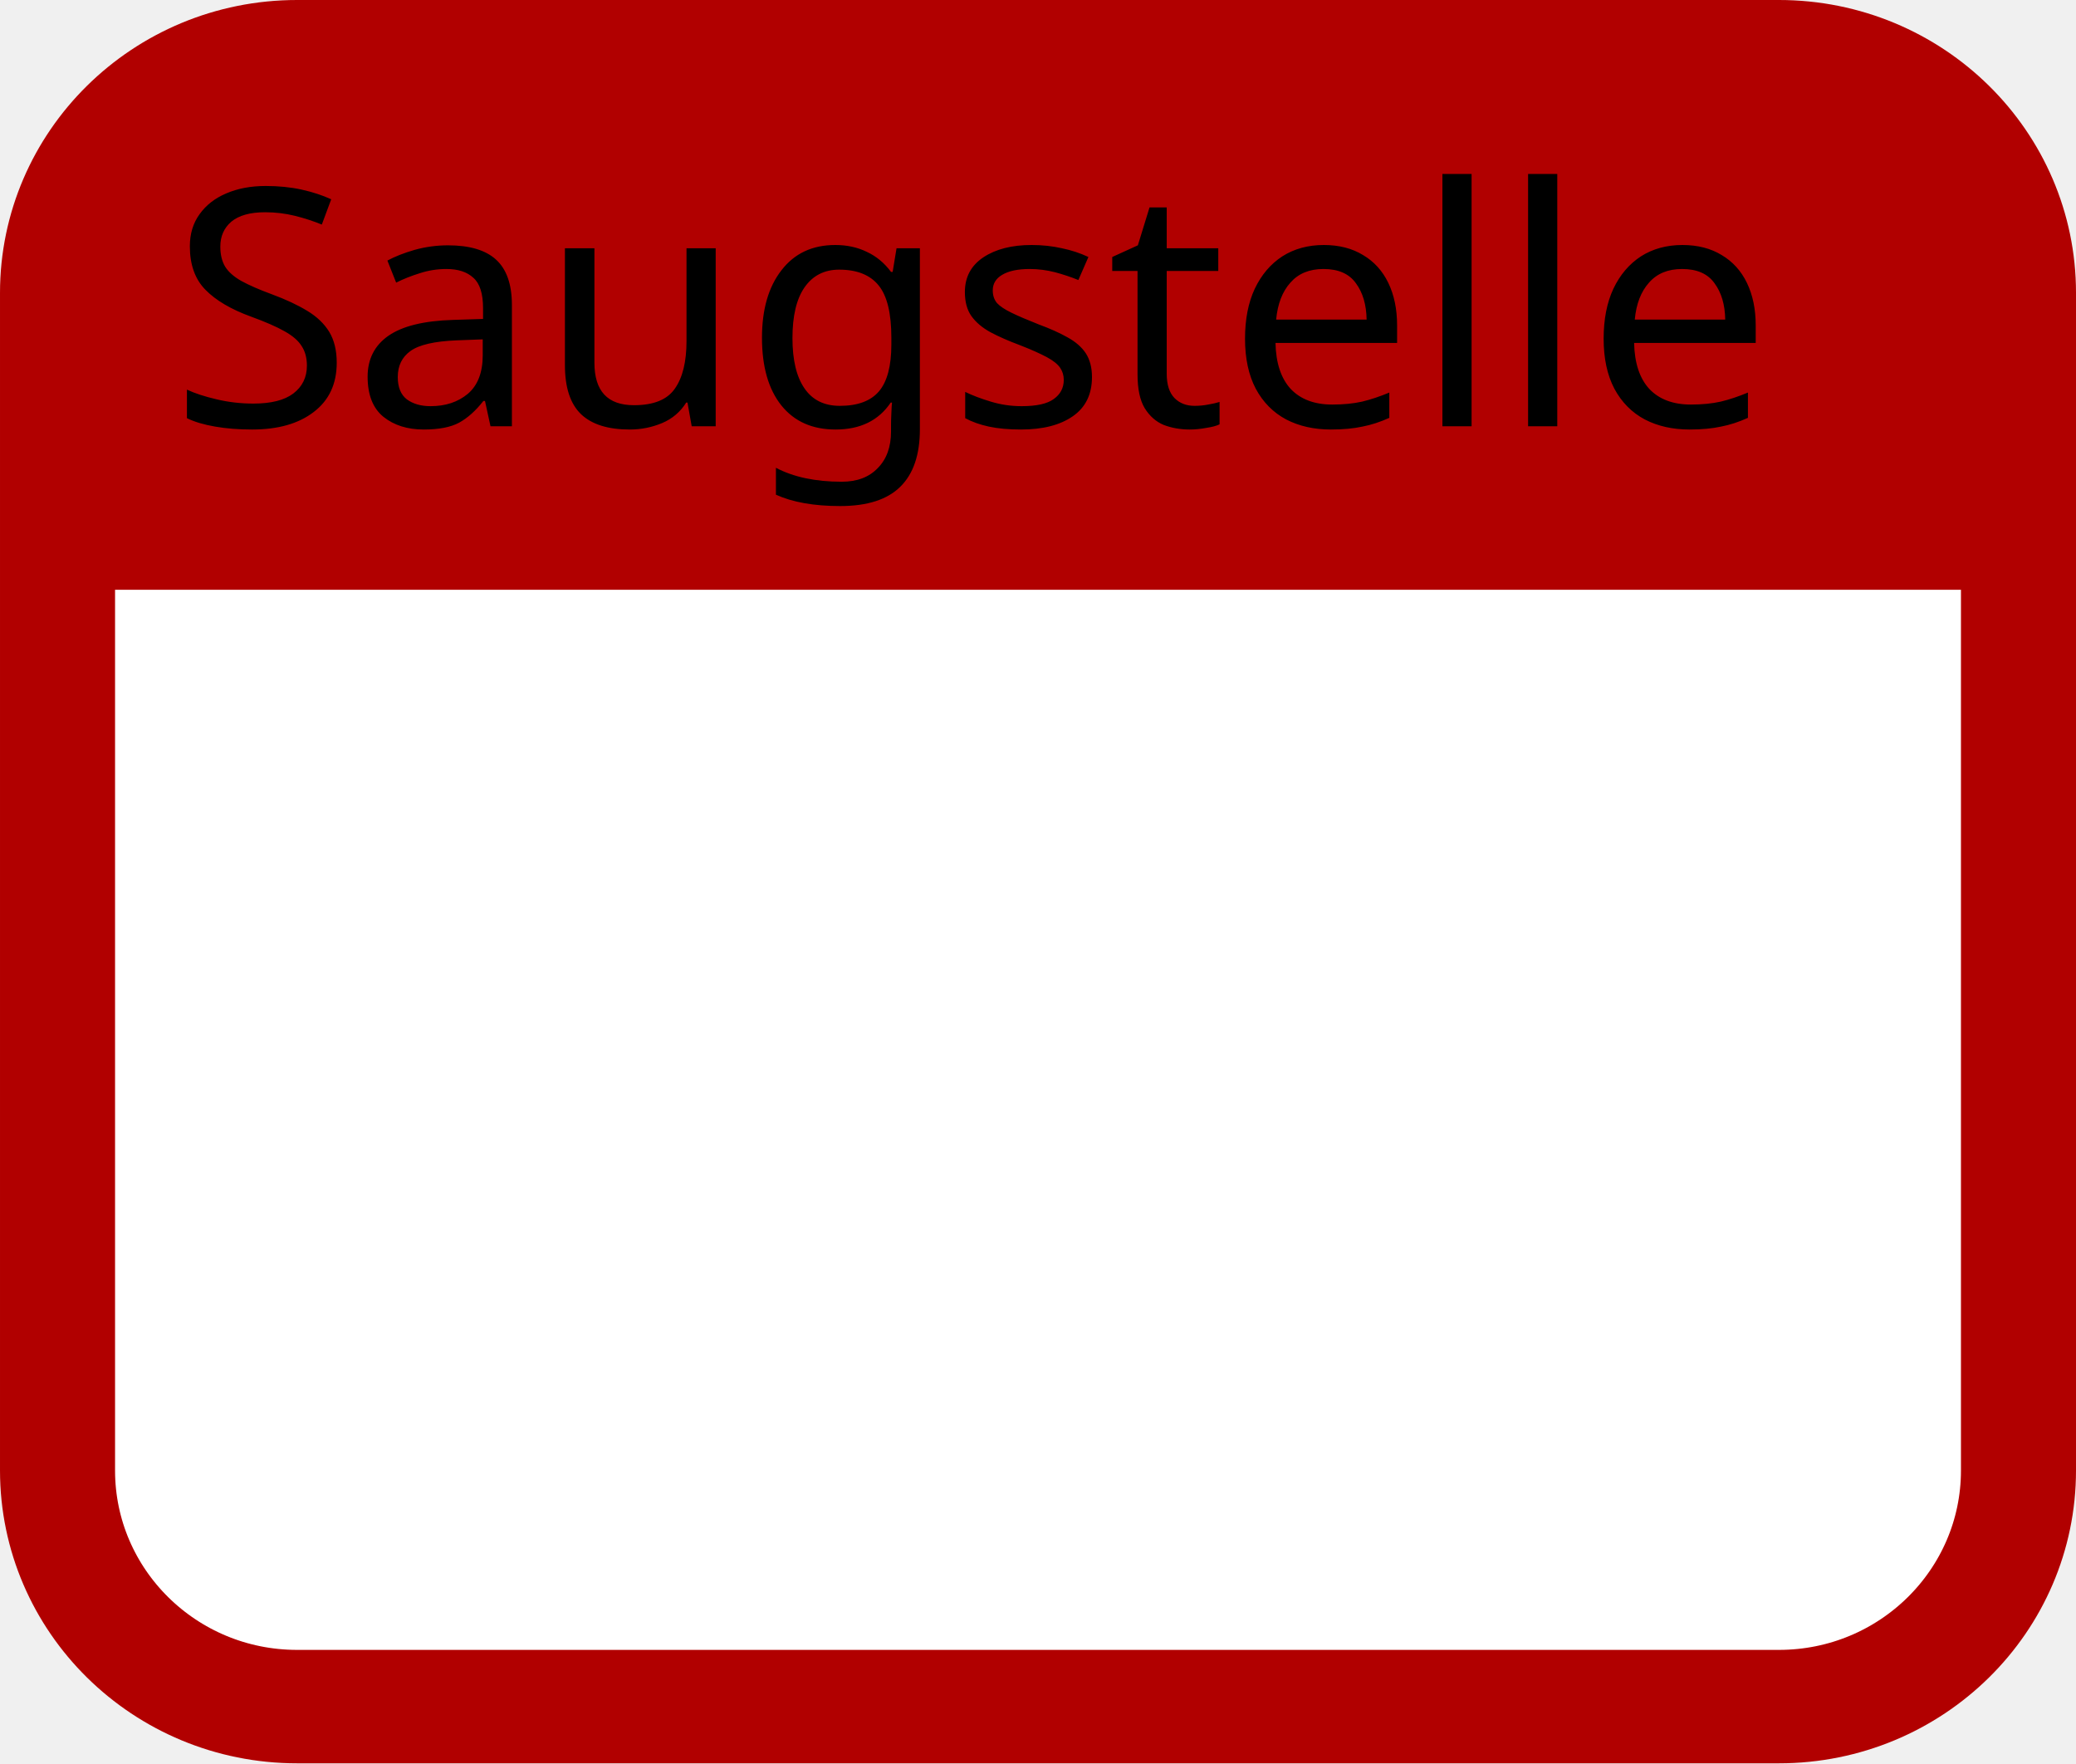
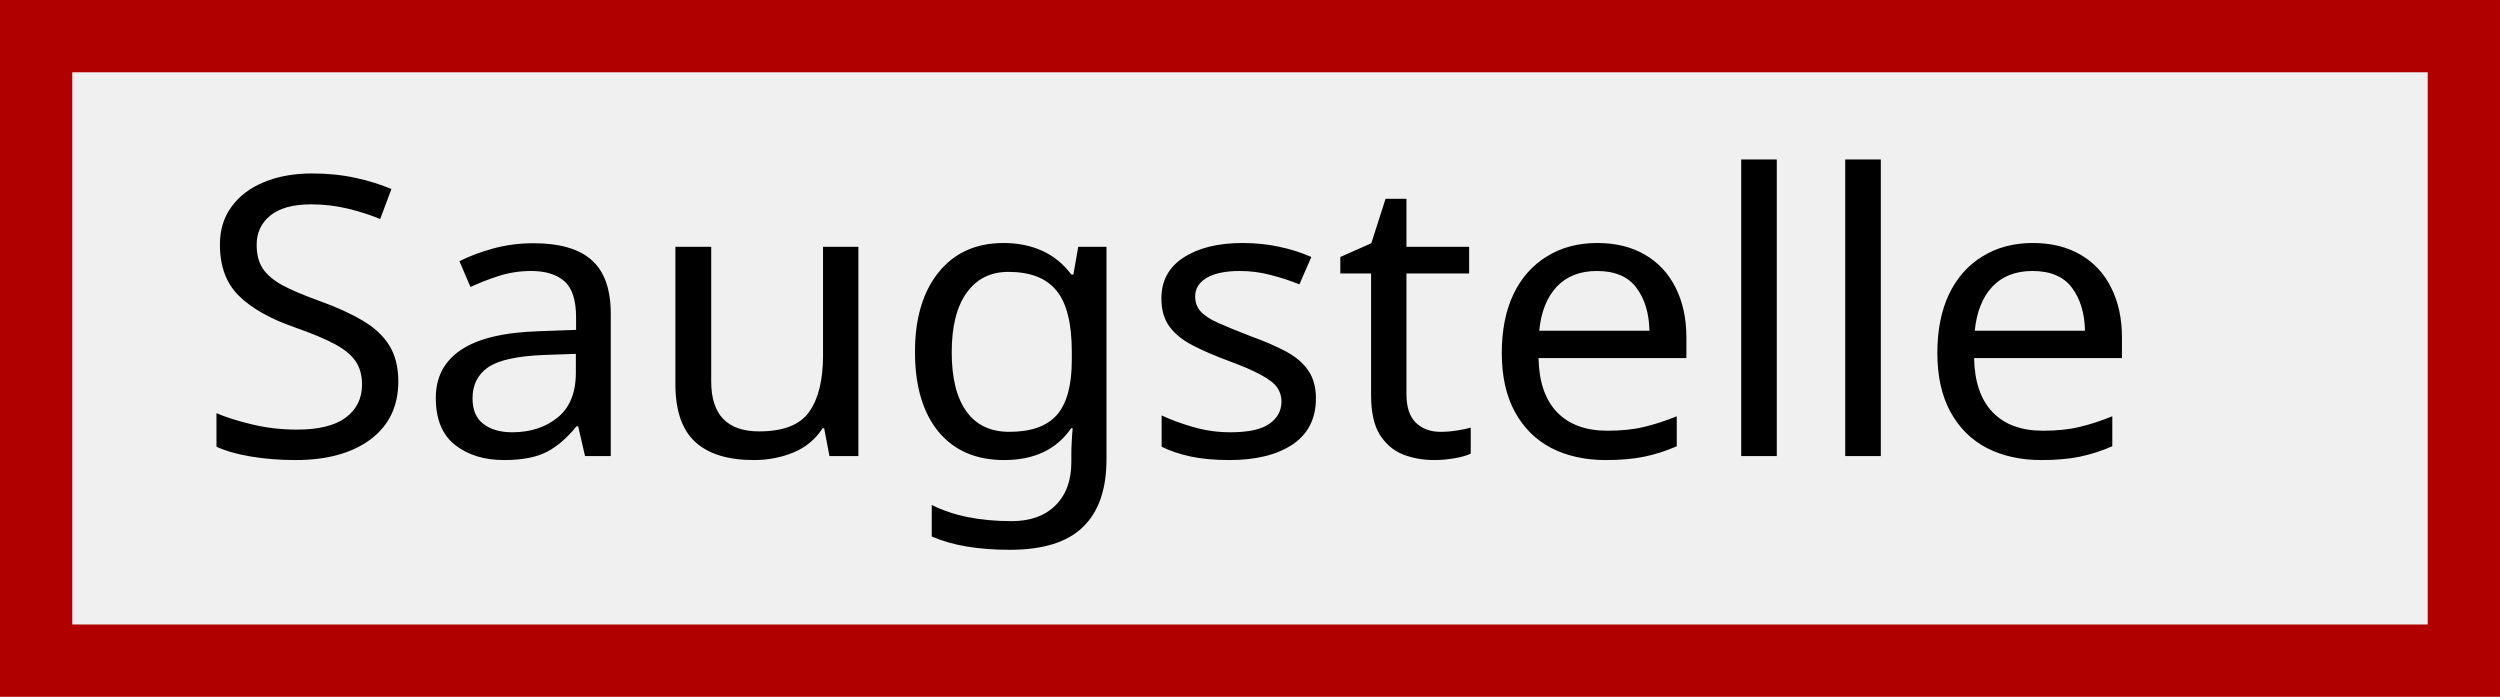
- <svg xmlns="http://www.w3.org/2000/svg" version="1.1" id="svg2" width="100.04" height="84.961">
+ <svg xmlns="http://www.w3.org/2000/svg" version="1.1" id="svg2" width="172.958" height="48.205">
  <defs id="defs6" />
-   <g id="layer2">
-     <rect ry="11.38" y="2.752" x="2.752" height="79.496" width="94.496" id="rect815-3" style="opacity:1;vector-effect:none;fill:#ffffff;fill-opacity:1;stroke:none;stroke-width:5.504;stroke-linecap:butt;stroke-linejoin:miter;stroke-miterlimit:4;stroke-dasharray:none;stroke-dashoffset:0;stroke-opacity:1" />
-   </g>
-   <g id="layer1" transform="translate(0.01978536)">
-     <g id="g930" transform="matrix(1,0,0,0.9857745,-5.739591,-2.07111)" style="stroke-width:1.007">
-       <rect ry="11.544" y="4.873" x="8.492" height="80.643" width="94.496" id="rect815" style="opacity:1;vector-effect:none;fill:none;fill-opacity:1;stroke:#b10000;stroke-width:5.544;stroke-linecap:butt;stroke-linejoin:miter;stroke-miterlimit:4;stroke-dasharray:none;stroke-dashoffset:0;stroke-opacity:1" />
-       <g transform="matrix(1.100818,0,0,1.100818,-0.578652,-8.898969)" id="g907" style="stroke-width:1.007">
-         <path style="opacity:1;vector-effect:none;fill:#b10000;fill-opacity:1;stroke:none;stroke-width:5.036;stroke-linecap:butt;stroke-linejoin:miter;stroke-miterlimit:4;stroke-dasharray:none;stroke-dashoffset:0;stroke-opacity:1" d="m 18.727,12.51 c -5.81,0 -10.486,4.679 -10.486,10.488 V 36.18 H 94.082 V 22.998 c 0,-5.81 -4.679,-10.488 -10.488,-10.488 z" id="rect815-6" />
-       </g>
-     </g>
-     <text xml:space="preserve" style="font-style:normal;font-weight:normal;font-size:16px;line-height:1.25;font-family:sans-serif;letter-spacing:0px;word-spacing:0px;fill:#000000;fill-opacity:1;stroke:none" x="8.176" y="20.542" id="text936">
-       <tspan id="tspan934" x="8.176" y="20.542">Saugstelle</tspan>
+   <g id="layer2" transform="translate(33.86314,-120.6038)" />
+   <g id="layer3" style="display:inline" transform="translate(33.86314,-120.6038)" />
+   <g id="layer1" transform="translate(33.88293,-120.6038)" style="display:inline">
+     <rect y="123.104" x="-31.383" height="43.205" width="167.958" id="rect1070" style="opacity:1;vector-effect:none;fill:none;fill-opacity:1;stroke:#b10000;stroke-width:5;stroke-linecap:butt;stroke-linejoin:miter;stroke-miterlimit:4;stroke-dasharray:none;stroke-dashoffset:0;stroke-opacity:1" />
+     <text transform="scale(1.01662,0.9836521)" id="text1074" y="154.683" x="-20.005" style="font-style:normal;font-weight:normal;font-size:27.445px;line-height:1.25;font-family:sans-serif;letter-spacing:0px;word-spacing:0px;fill:#000000;fill-opacity:1;stroke:none;stroke-width:1.007" xml:space="preserve">
+       <tspan style="stroke-width:1.007" y="154.683" x="-20.005" id="tspan1072">Saugstelle</tspan>
    </text>
  </g>
</svg>
